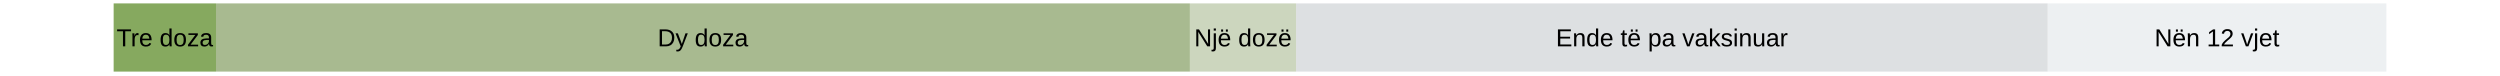
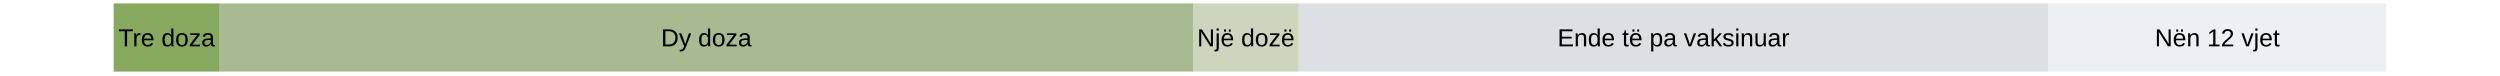
<svg xmlns="http://www.w3.org/2000/svg" class="svglite" width="720.00pt" height="21.60pt" viewBox="0 0 720.00 21.60">
  <defs>
    <style type="text/css">
    .svglite line, .svglite polyline, .svglite polygon, .svglite path, .svglite rect, .svglite circle {
      fill: none;
      stroke: #000000;
      stroke-linecap: round;
      stroke-linejoin: round;
      stroke-miterlimit: 10.00;
    }
  </style>
  </defs>
  <rect width="100%" height="100%" style="stroke: none; fill: none;" />
  <defs>
    <clipPath id="cpMC4wMHw3MjAuMDB8MC4wMHwyMS42MA==">
      <rect x="0.00" y="0.00" width="720.00" height="21.60" />
    </clipPath>
  </defs>
  <g clip-path="url(#cpMC4wMHw3MjAuMDB8MC4wMHwyMS42MA==)">
-     <rect x="589.74" y="0.98" width="97.54" height="19.64" style="stroke-width: 1.07; stroke: none; stroke-linecap: square; stroke-linejoin: miter; fill: #EDF0F2;" />
-     <rect x="373.28" y="0.98" width="216.46" height="19.64" style="stroke-width: 1.07; stroke: none; stroke-linecap: square; stroke-linejoin: miter; fill: #DDE0E2;" />
-     <rect x="342.69" y="0.98" width="30.59" height="19.64" style="stroke-width: 1.07; stroke: none; stroke-linecap: square; stroke-linejoin: miter; fill: #CCD6BE;" />
-     <rect x="62.21" y="0.98" width="280.48" height="19.64" style="stroke-width: 1.07; stroke: none; stroke-linecap: square; stroke-linejoin: miter; fill: #A8BA90;" />
-     <rect x="32.73" y="0.98" width="29.48" height="19.64" style="stroke-width: 1.07; stroke: none; stroke-linecap: square; stroke-linejoin: miter; fill: #86A95F;" />
-     <text x="638.50" y="13.35" text-anchor="middle" style="font-size: 7.11px; font-family: Arial;" textLength="35.95px" lengthAdjust="spacingAndGlyphs">Nën 12 vjet</text>
-     <text x="481.51" y="13.35" text-anchor="middle" style="font-size: 7.11px; font-family: Arial;" textLength="66.78px" lengthAdjust="spacingAndGlyphs">Ende të pa vaksinuar</text>
-     <text x="357.98" y="13.35" text-anchor="middle" style="font-size: 7.11px; font-family: Arial;" textLength="28.05px" lengthAdjust="spacingAndGlyphs">Një dozë</text>
-     <text x="202.45" y="13.35" text-anchor="middle" style="font-size: 7.11px; font-family: Arial;" textLength="26.08px" lengthAdjust="spacingAndGlyphs">Dy doza</text>
-     <text x="47.47" y="13.35" text-anchor="middle" style="font-size: 7.11px; font-family: Arial;" textLength="28.05px" lengthAdjust="spacingAndGlyphs">Tre doza</text>
+     <rect x="589.90" y="0.98" width="97.37" height="19.64" style="stroke-width: 1.07; stroke: none; stroke-linecap: square; stroke-linejoin: miter; fill: #EDF0F2;" />
+     <rect x="374.03" y="0.98" width="215.87" height="19.64" style="stroke-width: 1.07; stroke: none; stroke-linecap: square; stroke-linejoin: miter; fill: #DDE0E2;" />
+     <rect x="343.62" y="0.98" width="30.42" height="19.64" style="stroke-width: 1.07; stroke: none; stroke-linecap: square; stroke-linejoin: miter; fill: #CCD6BE;" />
+     <rect x="63.25" y="0.98" width="280.36" height="19.64" style="stroke-width: 1.07; stroke: none; stroke-linecap: square; stroke-linejoin: miter; fill: #A8BA90;" />
+     <rect x="32.73" y="0.98" width="30.53" height="19.64" style="stroke-width: 1.07; stroke: none; stroke-linecap: square; stroke-linejoin: miter; fill: #86A95F;" />
+     <text x="638.59" y="13.35" text-anchor="middle" style="font-size: 7.11px; font-family: Arial;" textLength="35.95px" lengthAdjust="spacingAndGlyphs">Nën 12 vjet</text>
+     <text x="481.97" y="13.35" text-anchor="middle" style="font-size: 7.11px; font-family: Arial;" textLength="66.78px" lengthAdjust="spacingAndGlyphs">Ende të pa vaksinuar</text>
+     <text x="358.82" y="13.35" text-anchor="middle" style="font-size: 7.11px; font-family: Arial;" textLength="28.05px" lengthAdjust="spacingAndGlyphs">Një dozë</text>
+     <text x="203.43" y="13.35" text-anchor="middle" style="font-size: 7.11px; font-family: Arial;" textLength="26.08px" lengthAdjust="spacingAndGlyphs">Dy doza</text>
+     <text x="47.99" y="13.35" text-anchor="middle" style="font-size: 7.11px; font-family: Arial;" textLength="28.05px" lengthAdjust="spacingAndGlyphs">Tre doza</text>
  </g>
</svg>
